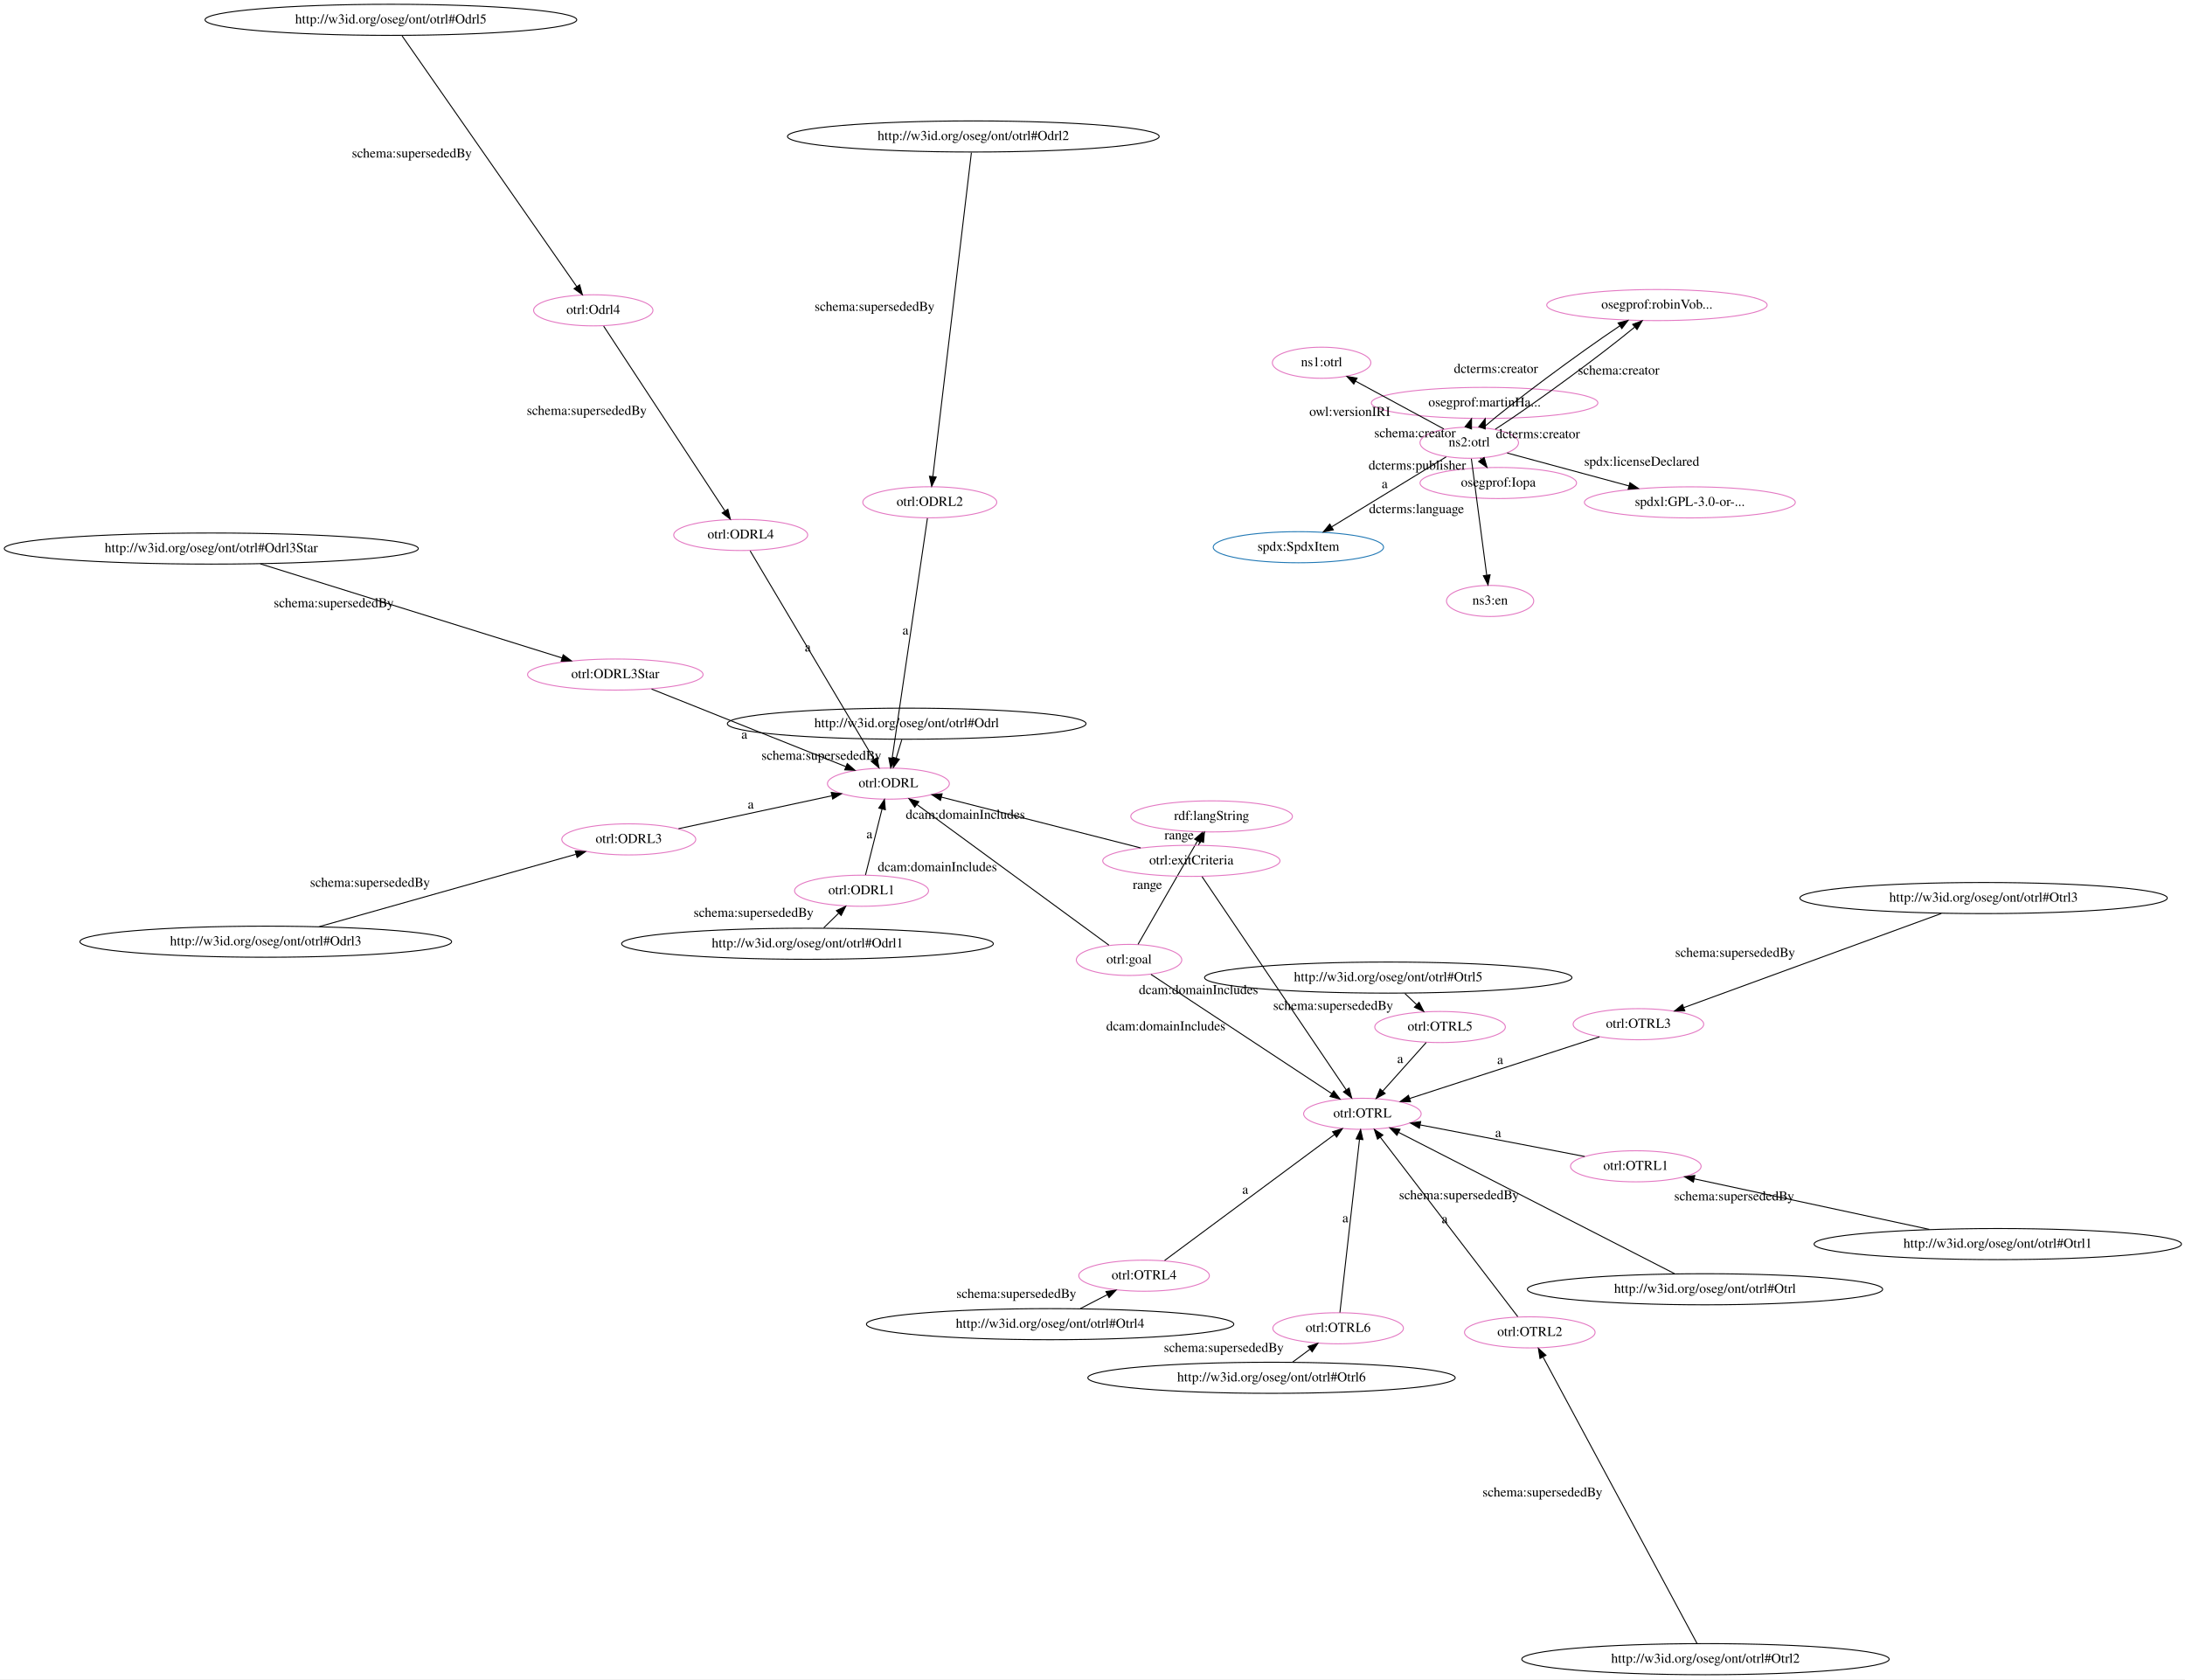
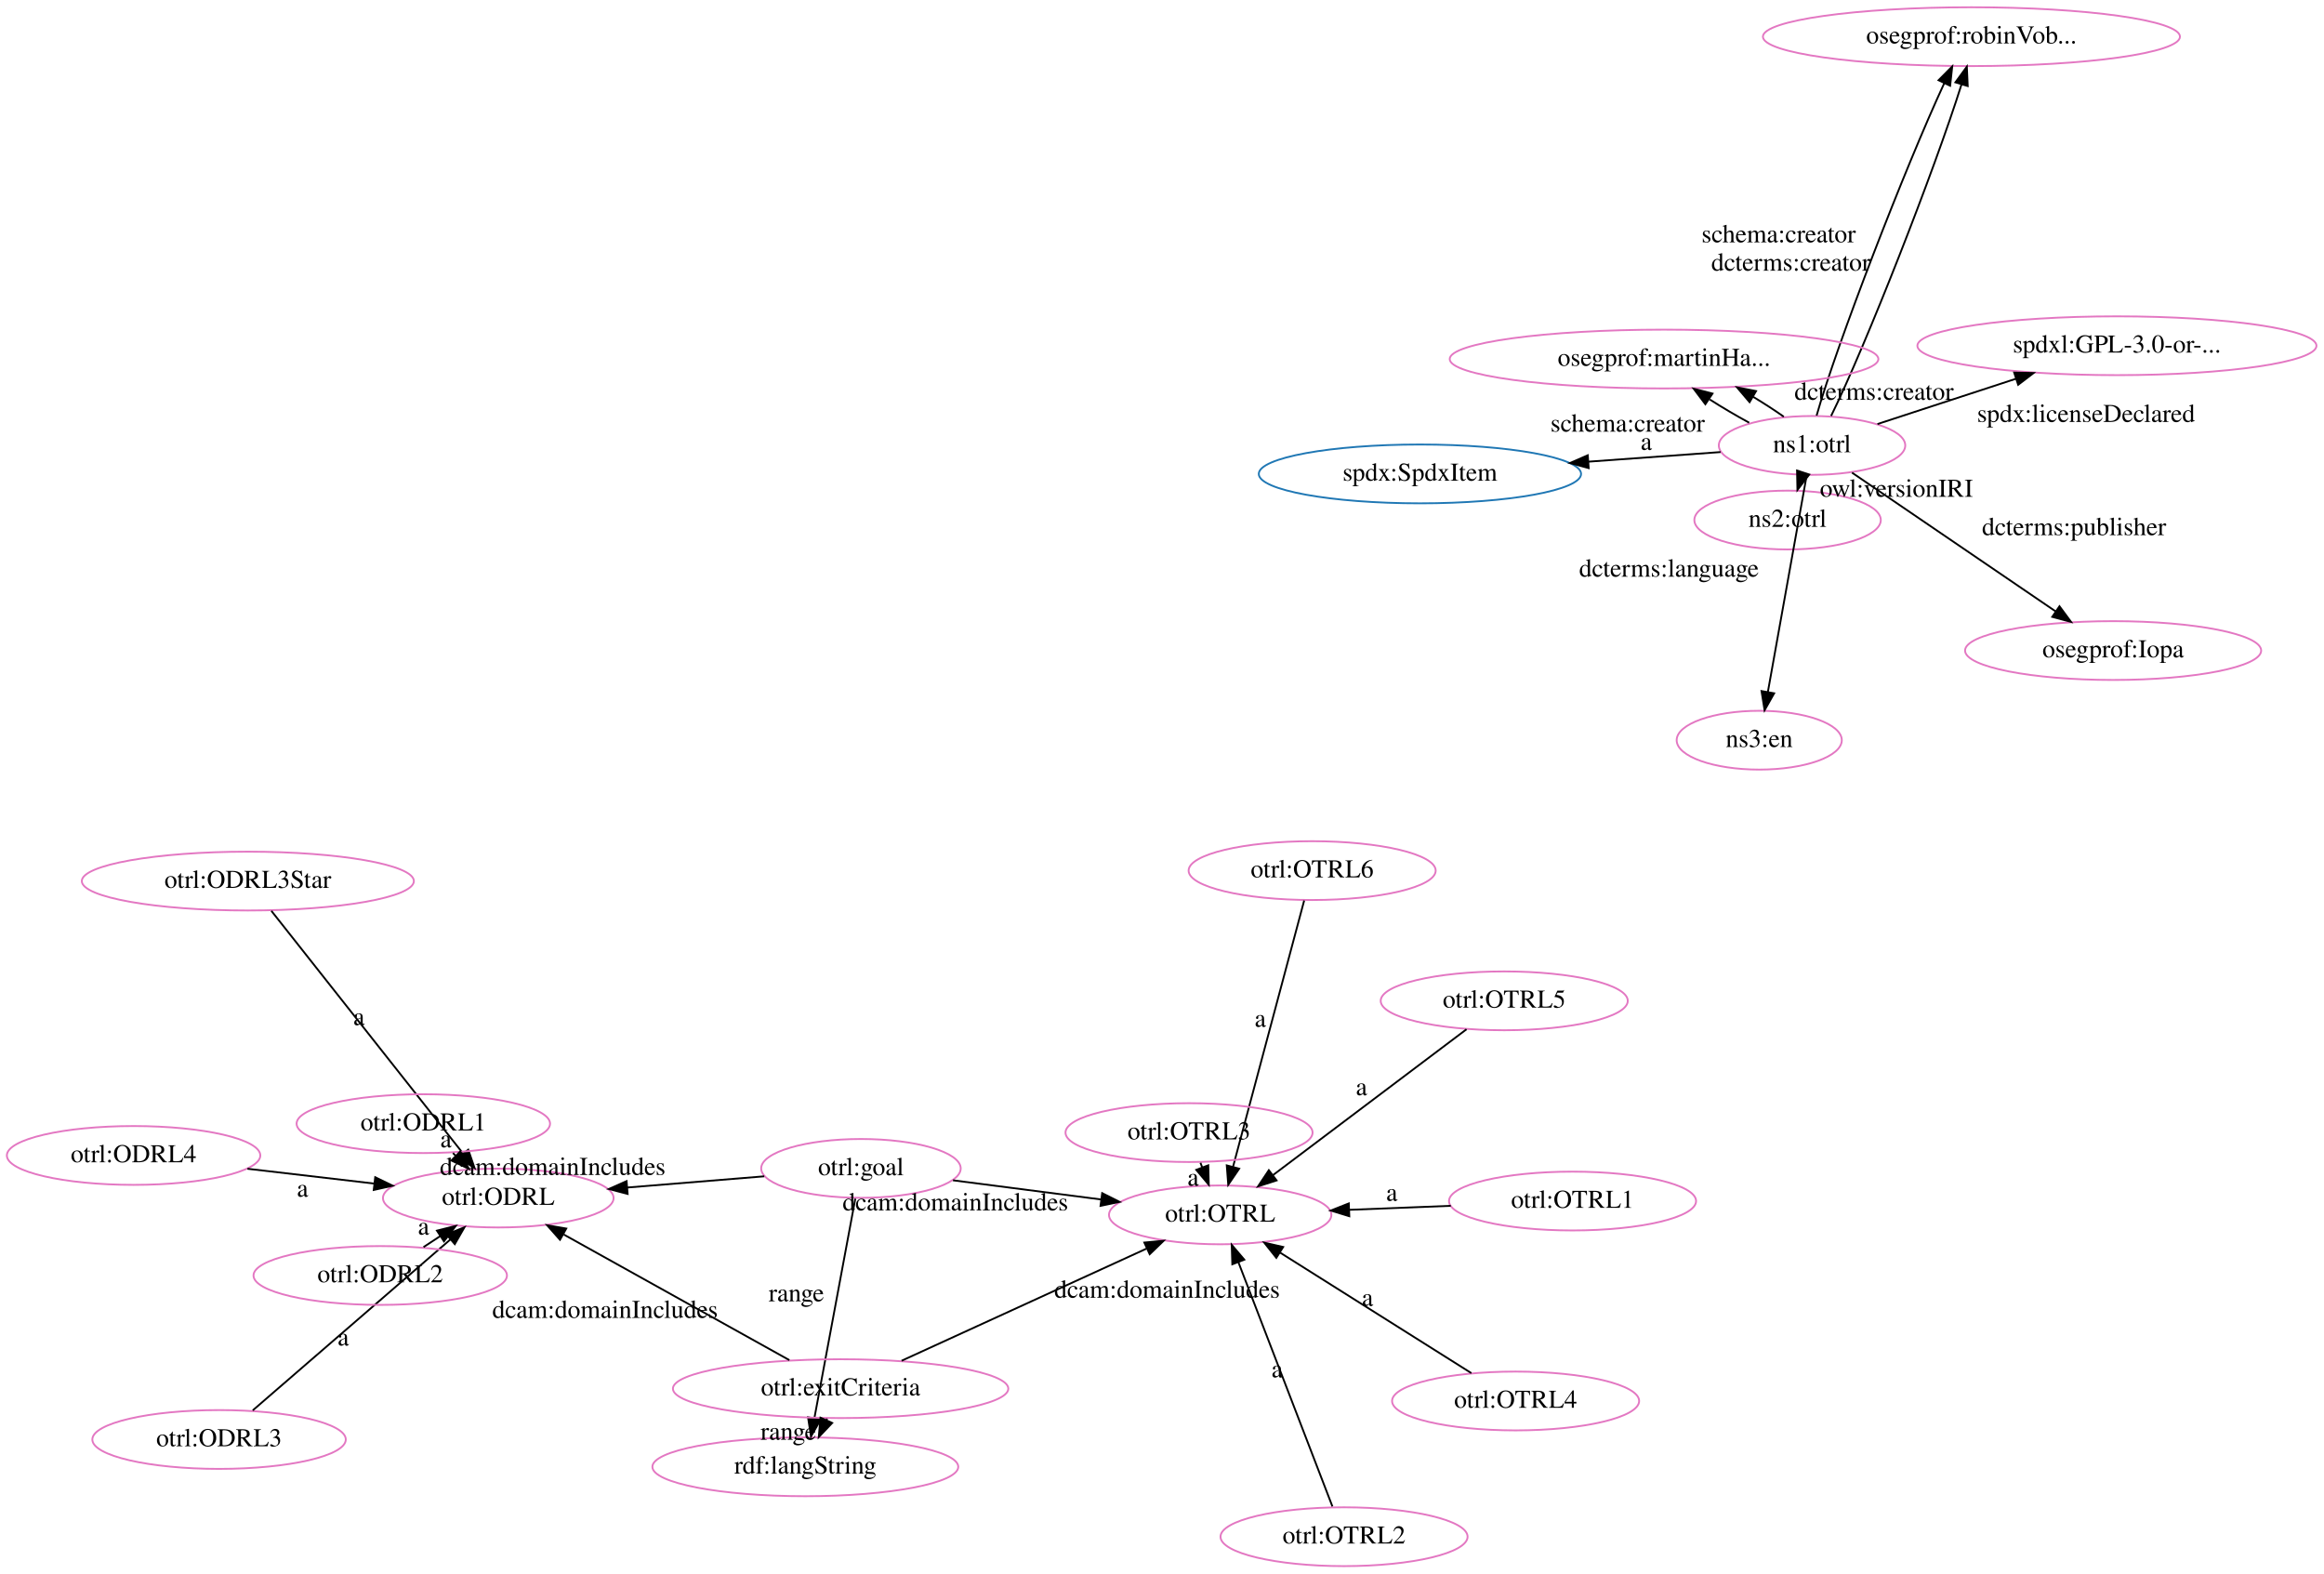
- <svg xmlns="http://www.w3.org/2000/svg" width="2254pt" height="1732pt" viewBox="0.00 0.00 2254.00 1732.00">
-   <g id="graph0" class="graph" transform="scale(1 1) rotate(0) translate(4 1728)">
-     <polygon fill="white" stroke="transparent" points="-4,4 -4,-1728 2250,-1728 2250,4 -4,4" />
+ <svg xmlns="http://www.w3.org/2000/svg" width="1267pt" height="858pt" viewBox="0.00 0.00 1267.00 858.00">
+   <g id="graph0" class="graph" transform="scale(1 1) rotate(0) translate(4 854)">
+     <polygon fill="white" stroke="transparent" points="-4,4 -4,-854 1263,-854 1263,4 -4,4" />
    <g id="node1" class="node">
-       <ellipse fill="none" stroke="#e377c2" cx="912.46" cy="-919.71" rx="62.87" ry="16.03" />
-       <text text-anchor="middle" x="912.46" y="-916.01" font-family="Times,serif" font-size="14.00">otrl:ODRL</text>
+       <ellipse fill="none" stroke="#e377c2" cx="661.22" cy="-191.75" rx="60.62" ry="16.03" />
+       <text text-anchor="middle" x="661.22" y="-188.05" font-family="Times,serif" font-size="14.00">otrl:OTRL</text>
    </g>
    <g id="node2" class="node">
-       <ellipse fill="none" stroke="#1f77b4" cx="1335.39" cy="-1163.56" rx="87.86" ry="16.03" />
-       <text text-anchor="middle" x="1335.39" y="-1159.86" font-family="Times,serif" font-size="14.00">spdx:SpdxItem</text>
+       <ellipse fill="none" stroke="#e377c2" cx="267.65" cy="-200.92" rx="62.87" ry="16.03" />
+       <text text-anchor="middle" x="267.65" y="-197.22" font-family="Times,serif" font-size="14.00">otrl:ODRL</text>
    </g>
    <g id="node3" class="node">
-       <ellipse fill="none" stroke="#e377c2" cx="1401.42" cy="-579.12" rx="60.62" ry="16.03" />
-       <text text-anchor="middle" x="1401.42" y="-575.42" font-family="Times,serif" font-size="14.00">otrl:OTRL</text>
+       <ellipse fill="none" stroke="#1f77b4" cx="770.12" cy="-595.66" rx="87.86" ry="16.03" />
+       <text text-anchor="middle" x="770.12" y="-591.96" font-family="Times,serif" font-size="14.00">spdx:SpdxItem</text>
    </g>
    <g id="node4" class="node">
-       <ellipse fill="none" stroke="#e377c2" cx="644.63" cy="-862.2" rx="69.09" ry="16.03" />
-       <text text-anchor="middle" x="644.63" y="-858.5" font-family="Times,serif" font-size="14.00">otrl:ODRL3</text>
+       <ellipse fill="none" stroke="#e377c2" cx="115.43" cy="-69.31" rx="69.09" ry="16.03" />
+       <text text-anchor="middle" x="115.43" y="-65.61" font-family="Times,serif" font-size="14.00">otrl:ODRL3</text>
    </g>
    <g id="edge1" class="edge">
-       <path fill="none" stroke="black" d="M695.95,-873.22C741.1,-882.91 806.78,-897.02 853.95,-907.15" />
-       <polygon fill="black" stroke="black" points="853.5,-910.63 864.02,-909.31 854.97,-903.79 853.5,-910.63" />
-       <text text-anchor="middle" x="770.45" y="-893.98" font-family="Times,serif" font-size="14.00">a</text>
+       <path fill="none" stroke="black" d="M133.79,-85.18C160.65,-108.41 210.78,-151.75 241.48,-178.3" />
+       <polygon fill="black" stroke="black" points="239.37,-181.1 249.22,-184.99 243.94,-175.8 239.37,-181.1" />
+       <text text-anchor="middle" x="183.14" y="-120.54" font-family="Times,serif" font-size="14.00">a</text>
    </g>
    <g id="node5" class="node">
-       <ellipse fill="none" stroke="#e377c2" cx="1739.22" cy="-1209.82" rx="108.79" ry="16.03" />
-       <text text-anchor="middle" x="1739.22" y="-1206.12" font-family="Times,serif" font-size="14.00">spdxl:GPL-3.0-or-...</text>
+       <ellipse fill="none" stroke="#e377c2" cx="1070.79" cy="-834.01" rx="113.69" ry="16.03" />
+       <text text-anchor="middle" x="1070.79" y="-830.31" font-family="Times,serif" font-size="14.00">osegprof:robinVob...</text>
    </g>
    <g id="node6" class="node">
-       <ellipse fill="none" stroke="#e377c2" cx="1541.61" cy="-1229.79" rx="80.72" ry="16.03" />
-       <text text-anchor="middle" x="1541.61" y="-1226.09" font-family="Times,serif" font-size="14.00">osegprof:Iopa</text>
+       <ellipse fill="none" stroke="#e377c2" cx="711.36" cy="-379.42" rx="67.35" ry="16.03" />
+       <text text-anchor="middle" x="711.36" y="-375.72" font-family="Times,serif" font-size="14.00">otrl:OTRL6</text>
+     </g>
+     <g id="edge3" class="edge">
+       <path fill="none" stroke="black" d="M707,-363.09C698.3,-330.51 678.7,-257.18 668.2,-217.85" />
+       <polygon fill="black" stroke="black" points="671.57,-216.93 665.61,-208.17 664.81,-218.73 671.57,-216.93" />
+       <text text-anchor="middle" x="683.1" y="-294.27" font-family="Times,serif" font-size="14.00">a</text>
    </g>
    <g id="node7" class="node">
-       <ellipse fill="none" stroke="#e377c2" cx="1245.88" cy="-885.91" rx="83.38" ry="16.03" />
-       <text text-anchor="middle" x="1245.88" y="-882.21" font-family="Times,serif" font-size="14.00">rdf:langString</text>
+       <ellipse fill="none" stroke="#e377c2" cx="131.12" cy="-373.71" rx="90.52" ry="16.03" />
+       <text text-anchor="middle" x="131.12" y="-370.01" font-family="Times,serif" font-size="14.00">otrl:ODRL3Star</text>
+     </g>
+     <g id="edge16" class="edge">
+       <path fill="none" stroke="black" d="M143.96,-357.46C168.05,-326.97 220.13,-261.06 248.42,-225.26" />
+       <polygon fill="black" stroke="black" points="251.28,-227.28 254.74,-217.26 245.79,-222.94 251.28,-227.28" />
+       <text text-anchor="middle" x="191.69" y="-295.16" font-family="Times,serif" font-size="14.00">a</text>
    </g>
    <g id="node8" class="node">
-       <ellipse fill="none" stroke="#e377c2" cx="760.1" cy="-1176.19" rx="69.09" ry="16.03" />
-       <text text-anchor="middle" x="760.1" y="-1172.49" font-family="Times,serif" font-size="14.00">otrl:ODRL4</text>
+       <ellipse fill="none" stroke="#e377c2" cx="983.89" cy="-611.19" rx="50.82" ry="16.03" />
+       <text text-anchor="middle" x="983.89" y="-607.49" font-family="Times,serif" font-size="14.00">ns1:otrl</text>
+     </g>
+     <g id="edge9" class="edge">
+       <path fill="none" stroke="black" d="M934.04,-607.57C912.57,-606.01 886.76,-604.13 862.04,-602.34" />
+       <polygon fill="black" stroke="black" points="862.12,-598.83 851.9,-601.6 861.62,-605.82 862.12,-598.83" />
+       <text text-anchor="middle" x="893.54" y="-608.75" font-family="Times,serif" font-size="14.00">a</text>
+     </g>
+     <g id="edge2" class="edge">
+       <path fill="none" stroke="black" d="M986.38,-627.47C997.25,-665.94 1034.59,-762.58 1056.01,-808.73" />
+       <polygon fill="black" stroke="black" points="1052.86,-810.26 1060.32,-817.78 1059.18,-807.25 1052.86,-810.26" />
+       <text text-anchor="middle" x="965.69" y="-721.9" font-family="Times,serif" font-size="14.00">schema:creator</text>
+     </g>
+     <g id="edge19" class="edge">
+       <path fill="none" stroke="black" d="M994.29,-627.28C1013.11,-665.43 1050.79,-761.51 1065.39,-808.02" />
+       <polygon fill="black" stroke="black" points="1062.06,-809.11 1068.29,-817.68 1068.76,-807.09 1062.06,-809.11" />
+       <text text-anchor="middle" x="972.34" y="-706.45" font-family="Times,serif" font-size="14.00">dcterms:creator</text>
+     </g>
+     <g id="node12" class="node">
+       <ellipse fill="none" stroke="#e377c2" cx="903.2" cy="-658.28" rx="116.85" ry="16.03" />
+       <text text-anchor="middle" x="903.2" y="-654.58" font-family="Times,serif" font-size="14.00">osegprof:martinHa...</text>
    </g>
    <g id="edge5" class="edge">
-       <path fill="none" stroke="black" d="M769.86,-1159.75C795.82,-1116.05 866.69,-996.76 897.65,-944.64" />
-       <polygon fill="black" stroke="black" points="900.68,-946.39 902.78,-936.01 894.66,-942.82 900.68,-946.39" />
-       <text text-anchor="middle" x="829.26" y="-1056" font-family="Times,serif" font-size="14.00">a</text>
+       <path fill="none" stroke="black" d="M949.61,-623.58C942.39,-627.5 934.91,-631.9 928.12,-636.25" />
+       <polygon fill="black" stroke="black" points="925.73,-633.64 919.36,-642.1 929.62,-639.46 925.73,-633.64" />
+       <text text-anchor="middle" x="883.36" y="-618.72" font-family="Times,serif" font-size="14.00">schema:creator</text>
+     </g>
+     <g id="edge21" class="edge">
+       <path fill="none" stroke="black" d="M968.48,-626.85C963.56,-630.33 957.83,-634.04 951.85,-637.65" />
+       <polygon fill="black" stroke="black" points="949.84,-634.78 942.98,-642.85 953.37,-640.82 949.84,-634.78" />
+       <text text-anchor="middle" x="1017.67" y="-636.05" font-family="Times,serif" font-size="14.00">dcterms:creator</text>
+     </g>
+     <g id="node14" class="node">
+       <ellipse fill="none" stroke="#e377c2" cx="1148.03" cy="-499.37" rx="80.72" ry="16.03" />
+       <text text-anchor="middle" x="1148.03" y="-495.67" font-family="Times,serif" font-size="14.00">osegprof:Iopa</text>
+     </g>
+     <g id="edge7" class="edge">
+       <path fill="none" stroke="black" d="M1005.69,-596.34C1034.18,-576.93 1084.29,-542.79 1116.82,-520.63" />
+       <polygon fill="black" stroke="black" points="1118.79,-523.52 1125.09,-515 1114.85,-517.74 1118.79,-523.52" />
+       <text text-anchor="middle" x="1126.75" y="-562.29" font-family="Times,serif" font-size="14.00">dcterms:publisher</text>
+     </g>
+     <g id="node18" class="node">
+       <ellipse fill="none" stroke="#e377c2" cx="1150.1" cy="-665.53" rx="108.79" ry="16.03" />
+       <text text-anchor="middle" x="1150.1" y="-661.83" font-family="Times,serif" font-size="14.00">spdxl:GPL-3.0-or-...</text>
+     </g>
+     <g id="edge22" class="edge">
+       <path fill="none" stroke="black" d="M1019.55,-622.85C1041.52,-630.04 1070.16,-639.4 1095.01,-647.52" />
+       <polygon fill="black" stroke="black" points="1094.09,-650.9 1104.69,-650.68 1096.27,-644.25 1094.09,-650.9" />
+       <text text-anchor="middle" x="1133.28" y="-623.99" font-family="Times,serif" font-size="14.00">spdx:licenseDeclared</text>
+     </g>
+     <g id="node19" class="node">
+       <ellipse fill="none" stroke="#e377c2" cx="970.55" cy="-570.52" rx="50.82" ry="16.03" />
+       <text text-anchor="middle" x="970.55" y="-566.82" font-family="Times,serif" font-size="14.00">ns2:otrl</text>
+     </g>
+     <g id="edge23" class="edge">
+       <path fill="none" stroke="black" d="M978.46,-594.65C978.41,-594.49 978.36,-594.33 978.31,-594.17" />
+       <polygon fill="black" stroke="black" points="982.37,-595.33 975.93,-586.91 975.72,-597.51 982.37,-595.33" />
+       <text text-anchor="middle" x="1029.89" y="-583.21" font-family="Times,serif" font-size="14.00">owl:versionIRI</text>
+     </g>
+     <g id="node23" class="node">
+       <ellipse fill="none" stroke="#e377c2" cx="955.1" cy="-450.51" rx="45.01" ry="16.03" />
+       <text text-anchor="middle" x="955.1" y="-446.81" font-family="Times,serif" font-size="14.00">ns3:en</text>
+     </g>
+     <g id="edge25" class="edge">
+       <path fill="none" stroke="black" d="M980.97,-594.9C975.99,-567.11 965.81,-510.31 959.81,-476.83" />
+       <polygon fill="black" stroke="black" points="963.23,-476.07 958.02,-466.84 956.34,-477.3 963.23,-476.07" />
+       <text text-anchor="middle" x="905.89" y="-539.66" font-family="Times,serif" font-size="14.00">dcterms:language</text>
    </g>
    <g id="node9" class="node">
-       <ellipse fill="none" stroke="#e377c2" cx="1359.34" cy="-1353.84" rx="50.82" ry="16.03" />
-       <text text-anchor="middle" x="1359.34" y="-1350.14" font-family="Times,serif" font-size="14.00">ns1:otrl</text>
+       <ellipse fill="none" stroke="#e377c2" cx="644.24" cy="-236.6" rx="67.35" ry="16.03" />
+       <text text-anchor="middle" x="644.24" y="-232.9" font-family="Times,serif" font-size="14.00">otrl:OTRL3</text>
+     </g>
+     <g id="edge17" class="edge">
+       <path fill="none" stroke="black" d="M650.46,-220.15C650.79,-219.3 651.12,-218.43 651.45,-217.56" />
+       <polygon fill="black" stroke="black" points="654.73,-218.78 654.99,-208.19 648.18,-216.3 654.73,-218.78" />
+       <text text-anchor="middle" x="646.46" y="-207.66" font-family="Times,serif" font-size="14.00">a</text>
    </g>
    <g id="node10" class="node">
-       <ellipse fill="none" stroke="#e377c2" cx="1176.21" cy="-412.15" rx="67.35" ry="16.03" />
-       <text text-anchor="middle" x="1176.21" y="-408.45" font-family="Times,serif" font-size="14.00">otrl:OTRL4</text>
+       <ellipse fill="none" stroke="#e377c2" cx="68.83" cy="-224.14" rx="69.09" ry="16.03" />
+       <text text-anchor="middle" x="68.83" y="-220.44" font-family="Times,serif" font-size="14.00">otrl:ODRL4</text>
+     </g>
+     <g id="edge4" class="edge">
+       <path fill="none" stroke="black" d="M130.92,-216.89C152.85,-214.33 177.62,-211.44 199.99,-208.82" />
+       <polygon fill="black" stroke="black" points="200.56,-212.28 210.09,-207.65 199.75,-205.33 200.56,-212.28" />
+       <text text-anchor="middle" x="160.96" y="-201.66" font-family="Times,serif" font-size="14.00">a</text>
+     </g>
+     <g id="node11" class="node">
+       <ellipse fill="none" stroke="#e377c2" cx="822.28" cy="-90.3" rx="67.35" ry="16.03" />
+       <text text-anchor="middle" x="822.28" y="-86.6" font-family="Times,serif" font-size="14.00">otrl:OTRL4</text>
+     </g>
+     <g id="edge18" class="edge">
+       <path fill="none" stroke="black" d="M798.17,-105.48C770.45,-122.94 724.82,-151.68 693.92,-171.15" />
+       <polygon fill="black" stroke="black" points="691.83,-168.33 685.24,-176.62 695.56,-174.25 691.83,-168.33" />
+       <text text-anchor="middle" x="741.55" y="-142.12" font-family="Times,serif" font-size="14.00">a</text>
+     </g>
+     <g id="node13" class="node">
+       <ellipse fill="none" stroke="#e377c2" cx="203.3" cy="-158.71" rx="69.09" ry="16.03" />
+       <text text-anchor="middle" x="203.3" y="-155.01" font-family="Times,serif" font-size="14.00">otrl:ODRL2</text>
+     </g>
+     <g id="edge6" class="edge">
+       <path fill="none" stroke="black" d="M226.89,-174.19C229.85,-176.13 232.92,-178.14 235.97,-180.15" />
+       <polygon fill="black" stroke="black" points="234.2,-183.17 244.48,-185.73 238.04,-177.32 234.2,-183.17" />
+       <text text-anchor="middle" x="226.93" y="-180.97" font-family="Times,serif" font-size="14.00">a</text>
+     </g>
+     <g id="node15" class="node">
+       <ellipse fill="none" stroke="#e377c2" cx="728.75" cy="-16.31" rx="67.35" ry="16.03" />
+       <text text-anchor="middle" x="728.75" y="-12.61" font-family="Times,serif" font-size="14.00">otrl:OTRL2</text>
    </g>
    <g id="edge8" class="edge">
-       <path fill="none" stroke="black" d="M1197.39,-427.86C1238.01,-457.97 1326.85,-523.83 1372.73,-557.85" />
-       <polygon fill="black" stroke="black" points="1370.66,-560.67 1380.78,-563.81 1374.83,-555.05 1370.66,-560.67" />
-       <text text-anchor="middle" x="1280.56" y="-496.65" font-family="Times,serif" font-size="14.00">a</text>
-     </g>
-     <g id="node11" class="node">
-       <ellipse fill="none" stroke="#e377c2" cx="608.01" cy="-1407.91" rx="61.54" ry="16.03" />
-       <text text-anchor="middle" x="608.01" y="-1404.21" font-family="Times,serif" font-size="14.00">otrl:Odrl4</text>
-     </g>
-     <g id="edge18" class="edge">
-       <path fill="none" stroke="black" d="M618.71,-1391.61C644.94,-1351.64 712.61,-1248.54 743.85,-1200.94" />
-       <polygon fill="black" stroke="black" points="746.85,-1202.75 749.42,-1192.46 741,-1198.9 746.85,-1202.75" />
-       <text text-anchor="middle" x="601.28" y="-1300.08" font-family="Times,serif" font-size="14.00">schema:supersededBy</text>
-     </g>
-     <g id="node12" class="node">
-       <ellipse fill="none" stroke="#e377c2" cx="1705.25" cy="-1413.34" rx="113.69" ry="16.03" />
-       <text text-anchor="middle" x="1705.25" y="-1409.64" font-family="Times,serif" font-size="14.00">osegprof:robinVob...</text>
-     </g>
-     <g id="node13" class="node">
-       <ellipse fill="none" stroke="#e377c2" cx="630.74" cy="-1032.22" rx="90.52" ry="16.03" />
-       <text text-anchor="middle" x="630.74" y="-1028.52" font-family="Times,serif" font-size="14.00">otrl:ODRL3Star</text>
-     </g>
-     <g id="edge23" class="edge">
-       <path fill="none" stroke="black" d="M668.15,-1017.28C719.97,-996.58 813.42,-959.26 868.5,-937.26" />
-       <polygon fill="black" stroke="black" points="870,-940.43 877.99,-933.47 867.41,-933.93 870,-940.43" />
-       <text text-anchor="middle" x="763.83" y="-966.07" font-family="Times,serif" font-size="14.00">a</text>
-     </g>
-     <g id="node14" class="node">
-       <ellipse fill="none" stroke="#e377c2" cx="1376.39" cy="-357.91" rx="67.35" ry="16.03" />
-       <text text-anchor="middle" x="1376.39" y="-354.21" font-family="Times,serif" font-size="14.00">otrl:OTRL6</text>
+       <path fill="none" stroke="black" d="M722.4,-32.82C710.6,-63.46 685.24,-129.34 671.16,-165.92" />
+       <polygon fill="black" stroke="black" points="667.83,-164.82 667.51,-175.41 674.37,-167.34 667.83,-164.82" />
+       <text text-anchor="middle" x="692.28" y="-103.17" font-family="Times,serif" font-size="14.00">a</text>
+     </g>
+     <g id="node16" class="node">
+       <ellipse fill="none" stroke="#e377c2" cx="465.37" cy="-217.08" rx="54.39" ry="16.03" />
+       <text text-anchor="middle" x="465.37" y="-213.38" font-family="Times,serif" font-size="14.00">otrl:goal</text>
+     </g>
+     <g id="edge10" class="edge">
+       <path fill="none" stroke="black" d="M515.56,-210.59C540.07,-207.42 569.87,-203.56 596.11,-200.17" />
+       <polygon fill="black" stroke="black" points="596.88,-203.6 606.35,-198.84 595.98,-196.66 596.88,-203.6" />
+       <text text-anchor="middle" x="516.83" y="-194.18" font-family="Times,serif" font-size="14.00">dcam:domainIncludes</text>
+     </g>
+     <g id="edge11" class="edge">
+       <path fill="none" stroke="black" d="M412.65,-212.77C389.72,-210.9 362.53,-208.67 337.92,-206.66" />
+       <polygon fill="black" stroke="black" points="338.17,-203.17 327.92,-205.85 337.6,-210.15 338.17,-203.17" />
+       <text text-anchor="middle" x="297.28" y="-213.52" font-family="Times,serif" font-size="14.00">dcam:domainIncludes</text>
+     </g>
+     <g id="node17" class="node">
+       <ellipse fill="none" stroke="#e377c2" cx="435.05" cy="-54.42" rx="83.38" ry="16.03" />
+       <text text-anchor="middle" x="435.05" y="-50.72" font-family="Times,serif" font-size="14.00">rdf:langString</text>
+     </g>
+     <g id="edge20" class="edge">
+       <path fill="none" stroke="black" d="M462.3,-200.59C457.05,-172.45 446.33,-114.95 440.01,-81.06" />
+       <polygon fill="black" stroke="black" points="443.4,-80.14 438.13,-70.95 436.52,-81.43 443.4,-80.14" />
+       <text text-anchor="middle" x="430.16" y="-144.62" font-family="Times,serif" font-size="14.00">range</text>
+     </g>
+     <g id="node20" class="node">
+       <ellipse fill="none" stroke="#e377c2" cx="816.08" cy="-308.43" rx="67.35" ry="16.03" />
+       <text text-anchor="middle" x="816.08" y="-304.73" font-family="Times,serif" font-size="14.00">otrl:OTRL5</text>
+     </g>
+     <g id="edge12" class="edge">
+       <path fill="none" stroke="black" d="M795.52,-292.93C768.44,-272.53 720.7,-236.56 690.04,-213.46" />
+       <polygon fill="black" stroke="black" points="691.96,-210.53 681.87,-207.3 687.75,-216.12 691.96,-210.53" />
+       <text text-anchor="middle" x="738.28" y="-256.99" font-family="Times,serif" font-size="14.00">a</text>
+     </g>
+     <g id="node21" class="node">
+       <ellipse fill="none" stroke="#e377c2" cx="454.29" cy="-97.02" rx="91.43" ry="16.03" />
+       <text text-anchor="middle" x="454.29" y="-93.32" font-family="Times,serif" font-size="14.00">otrl:exitCriteria</text>
+     </g>
+     <g id="edge13" class="edge">
+       <path fill="none" stroke="black" d="M487.54,-112.24C523.87,-128.87 582.09,-155.52 620.98,-173.32" />
+       <polygon fill="black" stroke="black" points="619.87,-176.67 630.42,-177.65 622.79,-170.3 619.87,-176.67" />
+       <text text-anchor="middle" x="632.26" y="-146.58" font-family="Times,serif" font-size="14.00">dcam:domainIncludes</text>
+     </g>
+     <g id="edge15" class="edge">
+       <path fill="none" stroke="black" d="M426.35,-112.57C393.58,-130.81 339.2,-161.09 303.39,-181.02" />
+       <polygon fill="black" stroke="black" points="301.3,-178.18 294.27,-186.1 304.71,-184.3 301.3,-178.18" />
+       <text text-anchor="middle" x="325.87" y="-135.6" font-family="Times,serif" font-size="14.00">dcam:domainIncludes</text>
+     </g>
+     <g id="edge24" class="edge">
+       <path fill="none" stroke="black" d="M446.9,-80.67C446.81,-80.46 446.72,-80.26 446.62,-80.05" />
+       <polygon fill="black" stroke="black" points="449.68,-78.33 442.38,-70.65 443.31,-81.21 449.68,-78.33" />
+       <text text-anchor="middle" x="425.76" y="-69.16" font-family="Times,serif" font-size="14.00">range</text>
+     </g>
+     <g id="node22" class="node">
+       <ellipse fill="none" stroke="#e377c2" cx="226.79" cy="-241.48" rx="69.09" ry="16.03" />
+       <text text-anchor="middle" x="226.79" y="-237.78" font-family="Times,serif" font-size="14.00">otrl:ODRL1</text>
    </g>
    <g id="edge14" class="edge">
-       <path fill="none" stroke="black" d="M1378.23,-374.17C1382.52,-412.04 1393.19,-506.4 1398.43,-552.68" />
-       <polygon fill="black" stroke="black" points="1394.97,-553.28 1399.58,-562.83 1401.93,-552.5 1394.97,-553.28" />
-       <text text-anchor="middle" x="1383.83" y="-467.22" font-family="Times,serif" font-size="14.00">a</text>
-     </g>
-     <g id="node15" class="node">
-       <ellipse fill="none" stroke="#e377c2" cx="1527.49" cy="-1312.41" rx="116.85" ry="16.03" />
-       <text text-anchor="middle" x="1527.49" y="-1308.71" font-family="Times,serif" font-size="14.00">osegprof:martinHa...</text>
-     </g>
-     <g id="node16" class="node">
-       <ellipse fill="none" stroke="#e377c2" cx="1511.65" cy="-1271.32" rx="50.82" ry="16.03" />
-       <text text-anchor="middle" x="1511.65" y="-1267.62" font-family="Times,serif" font-size="14.00">ns2:otrl</text>
-     </g>
-     <g id="edge16" class="edge">
-       <path fill="none" stroke="black" d="M1487.88,-1256.78C1457.52,-1238.22 1404.74,-1205.96 1369.94,-1184.68" />
-       <polygon fill="black" stroke="black" points="1371.43,-1181.49 1361.07,-1179.26 1367.77,-1187.46 1371.43,-1181.49" />
-       <text text-anchor="middle" x="1424.41" y="-1224.53" font-family="Times,serif" font-size="14.00">a</text>
-     </g>
-     <g id="edge2" class="edge">
-       <path fill="none" stroke="black" d="M1550.77,-1260.74C1585.29,-1251.42 1636.21,-1237.65 1676.43,-1226.78" />
-       <polygon fill="black" stroke="black" points="1677.4,-1230.15 1686.14,-1224.16 1675.57,-1223.39 1677.4,-1230.15" />
-       <text text-anchor="middle" x="1689.6" y="-1247.56" font-family="Times,serif" font-size="14.00">spdx:licenseDeclared</text>
-     </g>
-     <g id="edge3" class="edge">
-       <path fill="none" stroke="black" d="M1523.15,-1255.38C1523.43,-1254.99 1523.71,-1254.6 1523.99,-1254.21" />
-       <polygon fill="black" stroke="black" points="1526.98,-1256.05 1529.99,-1245.89 1521.31,-1251.95 1526.98,-1256.05" />
-       <text text-anchor="middle" x="1458.07" y="-1243.59" font-family="Times,serif" font-size="14.00">dcterms:publisher</text>
-     </g>
-     <g id="edge6" class="edge">
-       <path fill="none" stroke="black" d="M1485.47,-1285.5C1460.33,-1299.12 1422.18,-1319.79 1394.42,-1334.83" />
-       <polygon fill="black" stroke="black" points="1392.56,-1331.86 1385.44,-1339.7 1395.9,-1338.01 1392.56,-1331.86" />
-       <text text-anchor="middle" x="1388.44" y="-1298.97" font-family="Times,serif" font-size="14.00">owl:versionIRI</text>
-     </g>
-     <g id="edge10" class="edge">
-       <path fill="none" stroke="black" d="M1526.44,-1287.18C1556.2,-1312.87 1623.87,-1363.04 1666.93,-1391.86" />
-       <polygon fill="black" stroke="black" points="1665.19,-1394.9 1675.46,-1397.5 1669.05,-1389.06 1665.19,-1394.9" />
-       <text text-anchor="middle" x="1539.19" y="-1343.32" font-family="Times,serif" font-size="14.00">dcterms:creator</text>
-     </g>
-     <g id="edge27" class="edge">
-       <path fill="none" stroke="black" d="M1538.53,-1285.27C1576.76,-1309.89 1646.04,-1360.66 1682.12,-1390.44" />
-       <polygon fill="black" stroke="black" points="1680.21,-1393.42 1690.12,-1397.18 1684.72,-1388.06 1680.21,-1393.42" />
-       <text text-anchor="middle" x="1665.82" y="-1341.66" font-family="Times,serif" font-size="14.00">schema:creator</text>
-     </g>
-     <g id="edge15" class="edge">
-       <path fill="none" stroke="black" d="M1511.15,-1288.01C1511.18,-1288.1 1511.2,-1288.18 1511.22,-1288.27" />
-       <polygon fill="black" stroke="black" points="1507.37,-1287.87 1514.01,-1296.13 1513.97,-1285.53 1507.37,-1287.87" />
-       <text text-anchor="middle" x="1455.69" y="-1276.94" font-family="Times,serif" font-size="14.00">schema:creator</text>
-     </g>
-     <g id="edge37" class="edge">
-       <path fill="none" stroke="black" d="M1524.9,-1287.05C1524.94,-1287.14 1524.98,-1287.23 1525.02,-1287.33" />
-       <polygon fill="black" stroke="black" points="1521.49,-1287.84 1528.1,-1296.12 1528.1,-1285.53 1521.49,-1287.84" />
-       <text text-anchor="middle" x="1582.46" y="-1275.99" font-family="Times,serif" font-size="14.00">dcterms:creator</text>
-     </g>
-     <g id="node25" class="node">
-       <ellipse fill="none" stroke="#e377c2" cx="1533.17" cy="-1108.13" rx="45.01" ry="16.03" />
-       <text text-anchor="middle" x="1533.17" y="-1104.43" font-family="Times,serif" font-size="14.00">ns3:en</text>
-     </g>
-     <g id="edge35" class="edge">
-       <path fill="none" stroke="black" d="M1513.83,-1254.77C1517.56,-1226.55 1525.16,-1168.86 1529.65,-1134.86" />
-       <polygon fill="black" stroke="black" points="1533.15,-1135.09 1530.99,-1124.72 1526.21,-1134.18 1533.15,-1135.09" />
-       <text text-anchor="middle" x="1457.24" y="-1198.62" font-family="Times,serif" font-size="14.00">dcterms:language</text>
-     </g>
-     <g id="node17" class="node">
-       <ellipse fill="none" stroke="#e377c2" cx="884.76" cy="-809.23" rx="69.09" ry="16.03" />
-       <text text-anchor="middle" x="884.76" y="-805.53" font-family="Times,serif" font-size="14.00">otrl:ODRL1</text>
-     </g>
-     <g id="edge20" class="edge">
-       <path fill="none" stroke="black" d="M888.85,-825.53C893.33,-843.4 900.58,-872.33 905.87,-893.42" />
-       <polygon fill="black" stroke="black" points="902.53,-894.49 908.36,-903.34 909.32,-892.79 902.53,-894.49" />
-       <text text-anchor="middle" x="892.86" y="-863.27" font-family="Times,serif" font-size="14.00">a</text>
-     </g>
-     <g id="node18" class="node">
-       <ellipse fill="none" stroke="#e377c2" cx="955.14" cy="-1209.91" rx="69.09" ry="16.03" />
-       <text text-anchor="middle" x="955.14" y="-1206.21" font-family="Times,serif" font-size="14.00">otrl:ODRL2</text>
-     </g>
-     <g id="edge19" class="edge">
-       <path fill="none" stroke="black" d="M952.72,-1193.47C945.65,-1145.39 924.96,-1004.67 916.32,-945.93" />
-       <polygon fill="black" stroke="black" points="919.77,-945.35 914.85,-935.96 912.84,-946.37 919.77,-945.35" />
-       <text text-anchor="middle" x="930.02" y="-1073.5" font-family="Times,serif" font-size="14.00">a</text>
-     </g>
-     <g id="node19" class="node">
-       <ellipse fill="none" stroke="#e377c2" cx="1160.7" cy="-737.86" rx="54.39" ry="16.03" />
-       <text text-anchor="middle" x="1160.7" y="-734.16" font-family="Times,serif" font-size="14.00">otrl:goal</text>
-     </g>
-     <g id="edge25" class="edge">
-       <path fill="none" stroke="black" d="M1139.96,-753.05C1095.9,-785.33 992.84,-860.83 941.95,-898.11" />
-       <polygon fill="black" stroke="black" points="939.67,-895.44 933.67,-904.18 943.8,-901.09 939.67,-895.44" />
-       <text text-anchor="middle" x="962.96" y="-829.38" font-family="Times,serif" font-size="14.00">dcam:domainIncludes</text>
-     </g>
-     <g id="edge7" class="edge">
-       <path fill="none" stroke="black" d="M1183.35,-722.92C1226.52,-694.46 1320.67,-632.37 1369.94,-599.88" />
-       <polygon fill="black" stroke="black" points="1371.88,-602.79 1378.31,-594.36 1368.03,-596.94 1371.88,-602.79" />
-       <text text-anchor="middle" x="1198.64" y="-665.2" font-family="Times,serif" font-size="14.00">dcam:domainIncludes</text>
-     </g>
-     <g id="edge4" class="edge">
-       <path fill="none" stroke="black" d="M1169.98,-753.98C1184.75,-779.66 1213.73,-830.03 1231.29,-860.56" />
-       <polygon fill="black" stroke="black" points="1228.33,-862.43 1236.35,-869.35 1234.4,-858.94 1228.33,-862.43" />
-       <text text-anchor="middle" x="1179.64" y="-811.07" font-family="Times,serif" font-size="14.00">range</text>
-     </g>
-     <g id="node20" class="node">
-       <ellipse fill="none" stroke="#e377c2" cx="1686.16" cy="-671.56" rx="67.35" ry="16.03" />
-       <text text-anchor="middle" x="1686.16" y="-667.86" font-family="Times,serif" font-size="14.00">otrl:OTRL3</text>
-     </g>
-     <g id="edge36" class="edge">
-       <path fill="none" stroke="black" d="M1645.97,-658.51C1594.48,-641.8 1505.32,-612.85 1450.07,-594.91" />
-       <polygon fill="black" stroke="black" points="1451.09,-591.56 1440.49,-591.8 1448.92,-598.22 1451.09,-591.56" />
-       <text text-anchor="middle" x="1543.52" y="-630.51" font-family="Times,serif" font-size="14.00">a</text>
-     </g>
-     <g id="node21" class="node">
-       <ellipse fill="none" stroke="#e377c2" cx="1683.48" cy="-525" rx="67.35" ry="16.03" />
-       <text text-anchor="middle" x="1683.48" y="-521.3" font-family="Times,serif" font-size="14.00">otrl:OTRL1</text>
+       <path fill="none" stroke="black" d="M242.94,-225.45C243.38,-225.01 243.83,-224.56 244.28,-224.11" />
+       <polygon fill="black" stroke="black" points="246.98,-226.36 251.62,-216.83 242.05,-221.39 246.98,-226.36" />
+       <text text-anchor="middle" x="239.11" y="-228.58" font-family="Times,serif" font-size="14.00">a</text>
+     </g>
+     <g id="node24" class="node">
+       <ellipse fill="none" stroke="#e377c2" cx="853.32" cy="-199.29" rx="67.35" ry="16.03" />
+       <text text-anchor="middle" x="853.32" y="-195.59" font-family="Times,serif" font-size="14.00">otrl:OTRL1</text>
    </g>
    <g id="edge26" class="edge">
-       <path fill="none" stroke="black" d="M1630.76,-535.11C1582.58,-544.36 1511.38,-558.02 1461.12,-567.66" />
-       <polygon fill="black" stroke="black" points="1460.21,-564.27 1451.05,-569.59 1461.53,-571.15 1460.21,-564.27" />
-       <text text-anchor="middle" x="1541.44" y="-555.19" font-family="Times,serif" font-size="14.00">a</text>
-     </g>
-     <g id="node22" class="node">
-       <ellipse fill="none" stroke="#e377c2" cx="1574.11" cy="-353.7" rx="67.35" ry="16.03" />
-       <text text-anchor="middle" x="1574.11" y="-350" font-family="Times,serif" font-size="14.00">otrl:OTRL2</text>
-     </g>
-     <g id="edge31" class="edge">
-       <path fill="none" stroke="black" d="M1561.69,-369.91C1531.69,-409.07 1455.17,-508.95 1419.83,-555.09" />
-       <polygon fill="black" stroke="black" points="1417.03,-552.99 1413.73,-563.05 1422.59,-557.24 1417.03,-552.99" />
-       <text text-anchor="middle" x="1486.26" y="-466.3" font-family="Times,serif" font-size="14.00">a</text>
-     </g>
-     <g id="node23" class="node">
-       <ellipse fill="none" stroke="#e377c2" cx="1481.54" cy="-668.66" rx="67.35" ry="16.03" />
-       <text text-anchor="middle" x="1481.54" y="-664.96" font-family="Times,serif" font-size="14.00">otrl:OTRL5</text>
-     </g>
-     <g id="edge39" class="edge">
-       <path fill="none" stroke="black" d="M1467.21,-652.65C1454.8,-638.77 1436.66,-618.5 1422.57,-602.75" />
-       <polygon fill="black" stroke="black" points="1424.9,-600.11 1415.62,-594.99 1419.68,-604.77 1424.9,-600.11" />
-       <text text-anchor="middle" x="1440.39" y="-631.5" font-family="Times,serif" font-size="14.00">a</text>
-     </g>
-     <g id="node24" class="node">
-       <ellipse fill="none" stroke="#e377c2" cx="1224.98" cy="-840.07" rx="91.43" ry="16.03" />
-       <text text-anchor="middle" x="1224.98" y="-836.37" font-family="Times,serif" font-size="14.00">otrl:exitCriteria</text>
-     </g>
-     <g id="edge32" class="edge">
-       <path fill="none" stroke="black" d="M1172.67,-853.4C1115.67,-867.93 1024.9,-891.06 967.03,-905.8" />
-       <polygon fill="black" stroke="black" points="966.16,-902.41 957.33,-908.28 967.88,-909.2 966.16,-902.41" />
-       <text text-anchor="middle" x="991.85" y="-883.4" font-family="Times,serif" font-size="14.00">dcam:domainIncludes</text>
-     </g>
-     <g id="edge12" class="edge">
-       <path fill="none" stroke="black" d="M1236.01,-823.75C1265.97,-779.45 1348.93,-656.75 1384.68,-603.88" />
-       <polygon fill="black" stroke="black" points="1387.69,-605.68 1390.39,-595.43 1381.89,-601.76 1387.69,-605.68" />
-       <text text-anchor="middle" x="1232.34" y="-702.61" font-family="Times,serif" font-size="14.00">dcam:domainIncludes</text>
-     </g>
-     <g id="edge11" class="edge">
-       <path fill="none" stroke="black" d="M1232.4,-856.36C1233.02,-857.71 1233.65,-859.1 1234.29,-860.49" />
-       <polygon fill="black" stroke="black" points="1231.14,-862.02 1238.47,-869.67 1237.51,-859.12 1231.14,-862.02" />
-       <text text-anchor="middle" x="1212.34" y="-862.23" font-family="Times,serif" font-size="14.00">range</text>
-     </g>
-     <g id="node26" class="node">
-       <ellipse fill="none" stroke="black" cx="399.24" cy="-1707.55" rx="191.75" ry="16.03" />
-       <text text-anchor="middle" x="399.24" y="-1703.85" font-family="Times,serif" font-size="14.00">http://w3id.org/oseg/ont/otrl#Odrl5</text>
-     </g>
-     <g id="edge9" class="edge">
-       <path fill="none" stroke="black" d="M410.76,-1691.02C445.56,-1641.07 549.73,-1491.56 590.95,-1432.4" />
-       <polygon fill="black" stroke="black" points="593.94,-1434.23 596.78,-1424.03 588.19,-1430.23 593.94,-1434.23" />
-       <text text-anchor="middle" x="420.85" y="-1565.51" font-family="Times,serif" font-size="14.00">schema:supersededBy</text>
-     </g>
-     <g id="node27" class="node">
-       <ellipse fill="none" stroke="black" cx="213.96" cy="-1162.18" rx="213.59" ry="16.03" />
-       <text text-anchor="middle" x="213.96" y="-1158.48" font-family="Times,serif" font-size="14.00">http://w3id.org/oseg/ont/otrl#Odrl3Star</text>
-     </g>
-     <g id="edge13" class="edge">
-       <path fill="none" stroke="black" d="M264.65,-1146.38C343.45,-1121.81 494.7,-1074.64 575.94,-1049.31" />
-       <polygon fill="black" stroke="black" points="576.99,-1052.65 585.49,-1046.33 574.9,-1045.97 576.99,-1052.65" />
-       <text text-anchor="middle" x="340.3" y="-1101.64" font-family="Times,serif" font-size="14.00">schema:supersededBy</text>
-     </g>
-     <g id="node28" class="node">
-       <ellipse fill="none" stroke="black" cx="828.97" cy="-754.54" rx="191.75" ry="16.03" />
-       <text text-anchor="middle" x="828.97" y="-750.84" font-family="Times,serif" font-size="14.00">http://w3id.org/oseg/ont/otrl#Odrl1</text>
-     </g>
-     <g id="edge17" class="edge">
-       <path fill="none" stroke="black" d="M845.71,-770.95C850.54,-775.69 855.9,-780.94 861.07,-786.01" />
-       <polygon fill="black" stroke="black" points="858.82,-788.71 868.42,-793.21 863.72,-783.71 858.82,-788.71" />
-       <text text-anchor="middle" x="773.39" y="-782.28" font-family="Times,serif" font-size="14.00">schema:supersededBy</text>
-     </g>
-     <g id="node29" class="node">
-       <ellipse fill="none" stroke="black" cx="1079.27" cy="-362.15" rx="189.51" ry="16.03" />
-       <text text-anchor="middle" x="1079.27" y="-358.45" font-family="Times,serif" font-size="14.00">http://w3id.org/oseg/ont/otrl#Otrl4</text>
-     </g>
-     <g id="edge21" class="edge">
-       <path fill="none" stroke="black" d="M1110.47,-378.24C1119.36,-382.83 1129.13,-387.87 1138.36,-392.63" />
-       <polygon fill="black" stroke="black" points="1136.87,-395.8 1147.36,-397.27 1140.08,-389.58 1136.87,-395.8" />
-       <text text-anchor="middle" x="1044.42" y="-389.24" font-family="Times,serif" font-size="14.00">schema:supersededBy</text>
-     </g>
-     <g id="node30" class="node">
-       <ellipse fill="none" stroke="black" cx="270.15" cy="-756.66" rx="191.75" ry="16.03" />
-       <text text-anchor="middle" x="270.15" y="-752.96" font-family="Times,serif" font-size="14.00">http://w3id.org/oseg/ont/otrl#Odrl3</text>
-     </g>
-     <g id="edge22" class="edge">
-       <path fill="none" stroke="black" d="M325.4,-772.23C396.48,-792.26 519.16,-826.84 589.95,-846.79" />
-       <polygon fill="black" stroke="black" points="589.43,-850.28 600.01,-849.63 591.33,-843.54 589.43,-850.28" />
-       <text text-anchor="middle" x="377.68" y="-813.31" font-family="Times,serif" font-size="14.00">schema:supersededBy</text>
-     </g>
-     <g id="node31" class="node">
-       <ellipse fill="none" stroke="black" cx="2042.23" cy="-801.69" rx="189.51" ry="16.03" />
-       <text text-anchor="middle" x="2042.23" y="-797.99" font-family="Times,serif" font-size="14.00">http://w3id.org/oseg/ont/otrl#Otrl3</text>
-     </g>
-     <g id="edge24" class="edge">
-       <path fill="none" stroke="black" d="M1998.57,-785.73C1931.22,-761.12 1802.53,-714.09 1733.2,-688.75" />
-       <polygon fill="black" stroke="black" points="1734.01,-685.32 1723.41,-685.18 1731.6,-691.9 1734.01,-685.32" />
-       <text text-anchor="middle" x="1785.88" y="-741.04" font-family="Times,serif" font-size="14.00">schema:supersededBy</text>
-     </g>
-     <g id="node32" class="node">
-       <ellipse fill="none" stroke="black" cx="1754.87" cy="-398.15" rx="183.28" ry="16.03" />
-       <text text-anchor="middle" x="1754.87" y="-394.45" font-family="Times,serif" font-size="14.00">http://w3id.org/oseg/ont/otrl#Otrl</text>
-     </g>
-     <g id="edge28" class="edge">
-       <path fill="none" stroke="black" d="M1723.5,-414.21C1658.34,-447.57 1508.59,-524.25 1438.66,-560.05" />
-       <polygon fill="black" stroke="black" points="1437.05,-556.94 1429.74,-564.62 1440.24,-563.17 1437.05,-556.94" />
-       <text text-anchor="middle" x="1501.08" y="-490.93" font-family="Times,serif" font-size="14.00">schema:supersededBy</text>
-     </g>
-     <g id="node33" class="node">
-       <ellipse fill="none" stroke="black" cx="931.31" cy="-981.54" rx="185.02" ry="16.03" />
-       <text text-anchor="middle" x="931.31" y="-977.84" font-family="Times,serif" font-size="14.00">http://w3id.org/oseg/ont/otrl#Odrl</text>
-     </g>
-     <g id="edge29" class="edge">
-       <path fill="none" stroke="black" d="M926.26,-964.97C924.48,-959.15 922.44,-952.45 920.48,-946.03" />
-       <polygon fill="black" stroke="black" points="923.79,-944.87 917.53,-936.32 917.09,-946.91 923.79,-944.87" />
-       <text text-anchor="middle" x="843.37" y="-944.3" font-family="Times,serif" font-size="14.00">schema:supersededBy</text>
-     </g>
-     <g id="node34" class="node">
-       <ellipse fill="none" stroke="black" cx="2056.85" cy="-444.77" rx="189.51" ry="16.03" />
-       <text text-anchor="middle" x="2056.85" y="-441.07" font-family="Times,serif" font-size="14.00">http://w3id.org/oseg/ont/otrl#Otrl1</text>
-     </g>
-     <g id="edge30" class="edge">
-       <path fill="none" stroke="black" d="M1986.18,-459.95C1916.1,-475.01 1809.88,-497.84 1743.7,-512.06" />
-       <polygon fill="black" stroke="black" points="1742.87,-508.66 1733.83,-514.18 1744.34,-515.5 1742.87,-508.66" />
-       <text text-anchor="middle" x="1784.94" y="-489.81" font-family="Times,serif" font-size="14.00">schema:supersededBy</text>
-     </g>
-     <g id="node35" class="node">
-       <ellipse fill="none" stroke="black" cx="1428.07" cy="-719.64" rx="189.51" ry="16.03" />
-       <text text-anchor="middle" x="1428.07" y="-715.94" font-family="Times,serif" font-size="14.00">http://w3id.org/oseg/ont/otrl#Otrl5</text>
-     </g>
-     <g id="edge33" class="edge">
-       <path fill="none" stroke="black" d="M1445.28,-703.23C1449.08,-699.61 1453.17,-695.71 1457.19,-691.88" />
-       <polygon fill="black" stroke="black" points="1459.9,-694.13 1464.73,-684.69 1455.07,-689.06 1459.9,-694.13" />
-       <text text-anchor="middle" x="1371.24" y="-686.36" font-family="Times,serif" font-size="14.00">schema:supersededBy</text>
-     </g>
-     <g id="node36" class="node">
-       <ellipse fill="none" stroke="black" cx="1000.06" cy="-1587.24" rx="191.75" ry="16.03" />
-       <text text-anchor="middle" x="1000.06" y="-1583.54" font-family="Times,serif" font-size="14.00">http://w3id.org/oseg/ont/otrl#Odrl2</text>
-     </g>
-     <g id="edge34" class="edge">
-       <path fill="none" stroke="black" d="M998.07,-1570.54C991,-1511.12 967.01,-1309.62 958.32,-1236.61" />
-       <polygon fill="black" stroke="black" points="961.76,-1235.93 957.11,-1226.41 954.81,-1236.76 961.76,-1235.93" />
-       <text text-anchor="middle" x="898.19" y="-1407.37" font-family="Times,serif" font-size="14.00">schema:supersededBy</text>
-     </g>
-     <g id="node37" class="node">
-       <ellipse fill="none" stroke="black" cx="1307.67" cy="-306.84" rx="189.51" ry="16.03" />
-       <text text-anchor="middle" x="1307.67" y="-303.14" font-family="Times,serif" font-size="14.00">http://w3id.org/oseg/ont/otrl#Otrl6</text>
-     </g>
-     <g id="edge38" class="edge">
-       <path fill="none" stroke="black" d="M1329.41,-323C1335.14,-327.26 1341.42,-331.92 1347.46,-336.41" />
-       <polygon fill="black" stroke="black" points="1345.38,-339.22 1355.49,-342.38 1349.55,-333.6 1345.38,-339.22" />
-       <text text-anchor="middle" x="1258.44" y="-333.51" font-family="Times,serif" font-size="14.00">schema:supersededBy</text>
-     </g>
-     <g id="node38" class="node">
-       <ellipse fill="none" stroke="black" cx="1755.33" cy="-16.61" rx="189.51" ry="16.03" />
-       <text text-anchor="middle" x="1755.33" y="-12.91" font-family="Times,serif" font-size="14.00">http://w3id.org/oseg/ont/otrl#Otrl2</text>
-     </g>
-     <g id="edge40" class="edge">
-       <path fill="none" stroke="black" d="M1746.59,-32.87C1717.41,-87.15 1623.21,-262.38 1587.76,-328.31" />
-       <polygon fill="black" stroke="black" points="1584.63,-326.75 1582.97,-337.21 1590.79,-330.06 1584.63,-326.75" />
-       <text text-anchor="middle" x="1587.18" y="-184.39" font-family="Times,serif" font-size="14.00">schema:supersededBy</text>
+       <path fill="none" stroke="black" d="M786.94,-196.69C769.09,-195.98 749.72,-195.22 731.66,-194.51" />
+       <polygon fill="black" stroke="black" points="731.62,-191.01 721.49,-194.11 731.34,-198 731.62,-191.01" />
+       <text text-anchor="middle" x="754.8" y="-199.4" font-family="Times,serif" font-size="14.00">a</text>
    </g>
  </g>
</svg>
